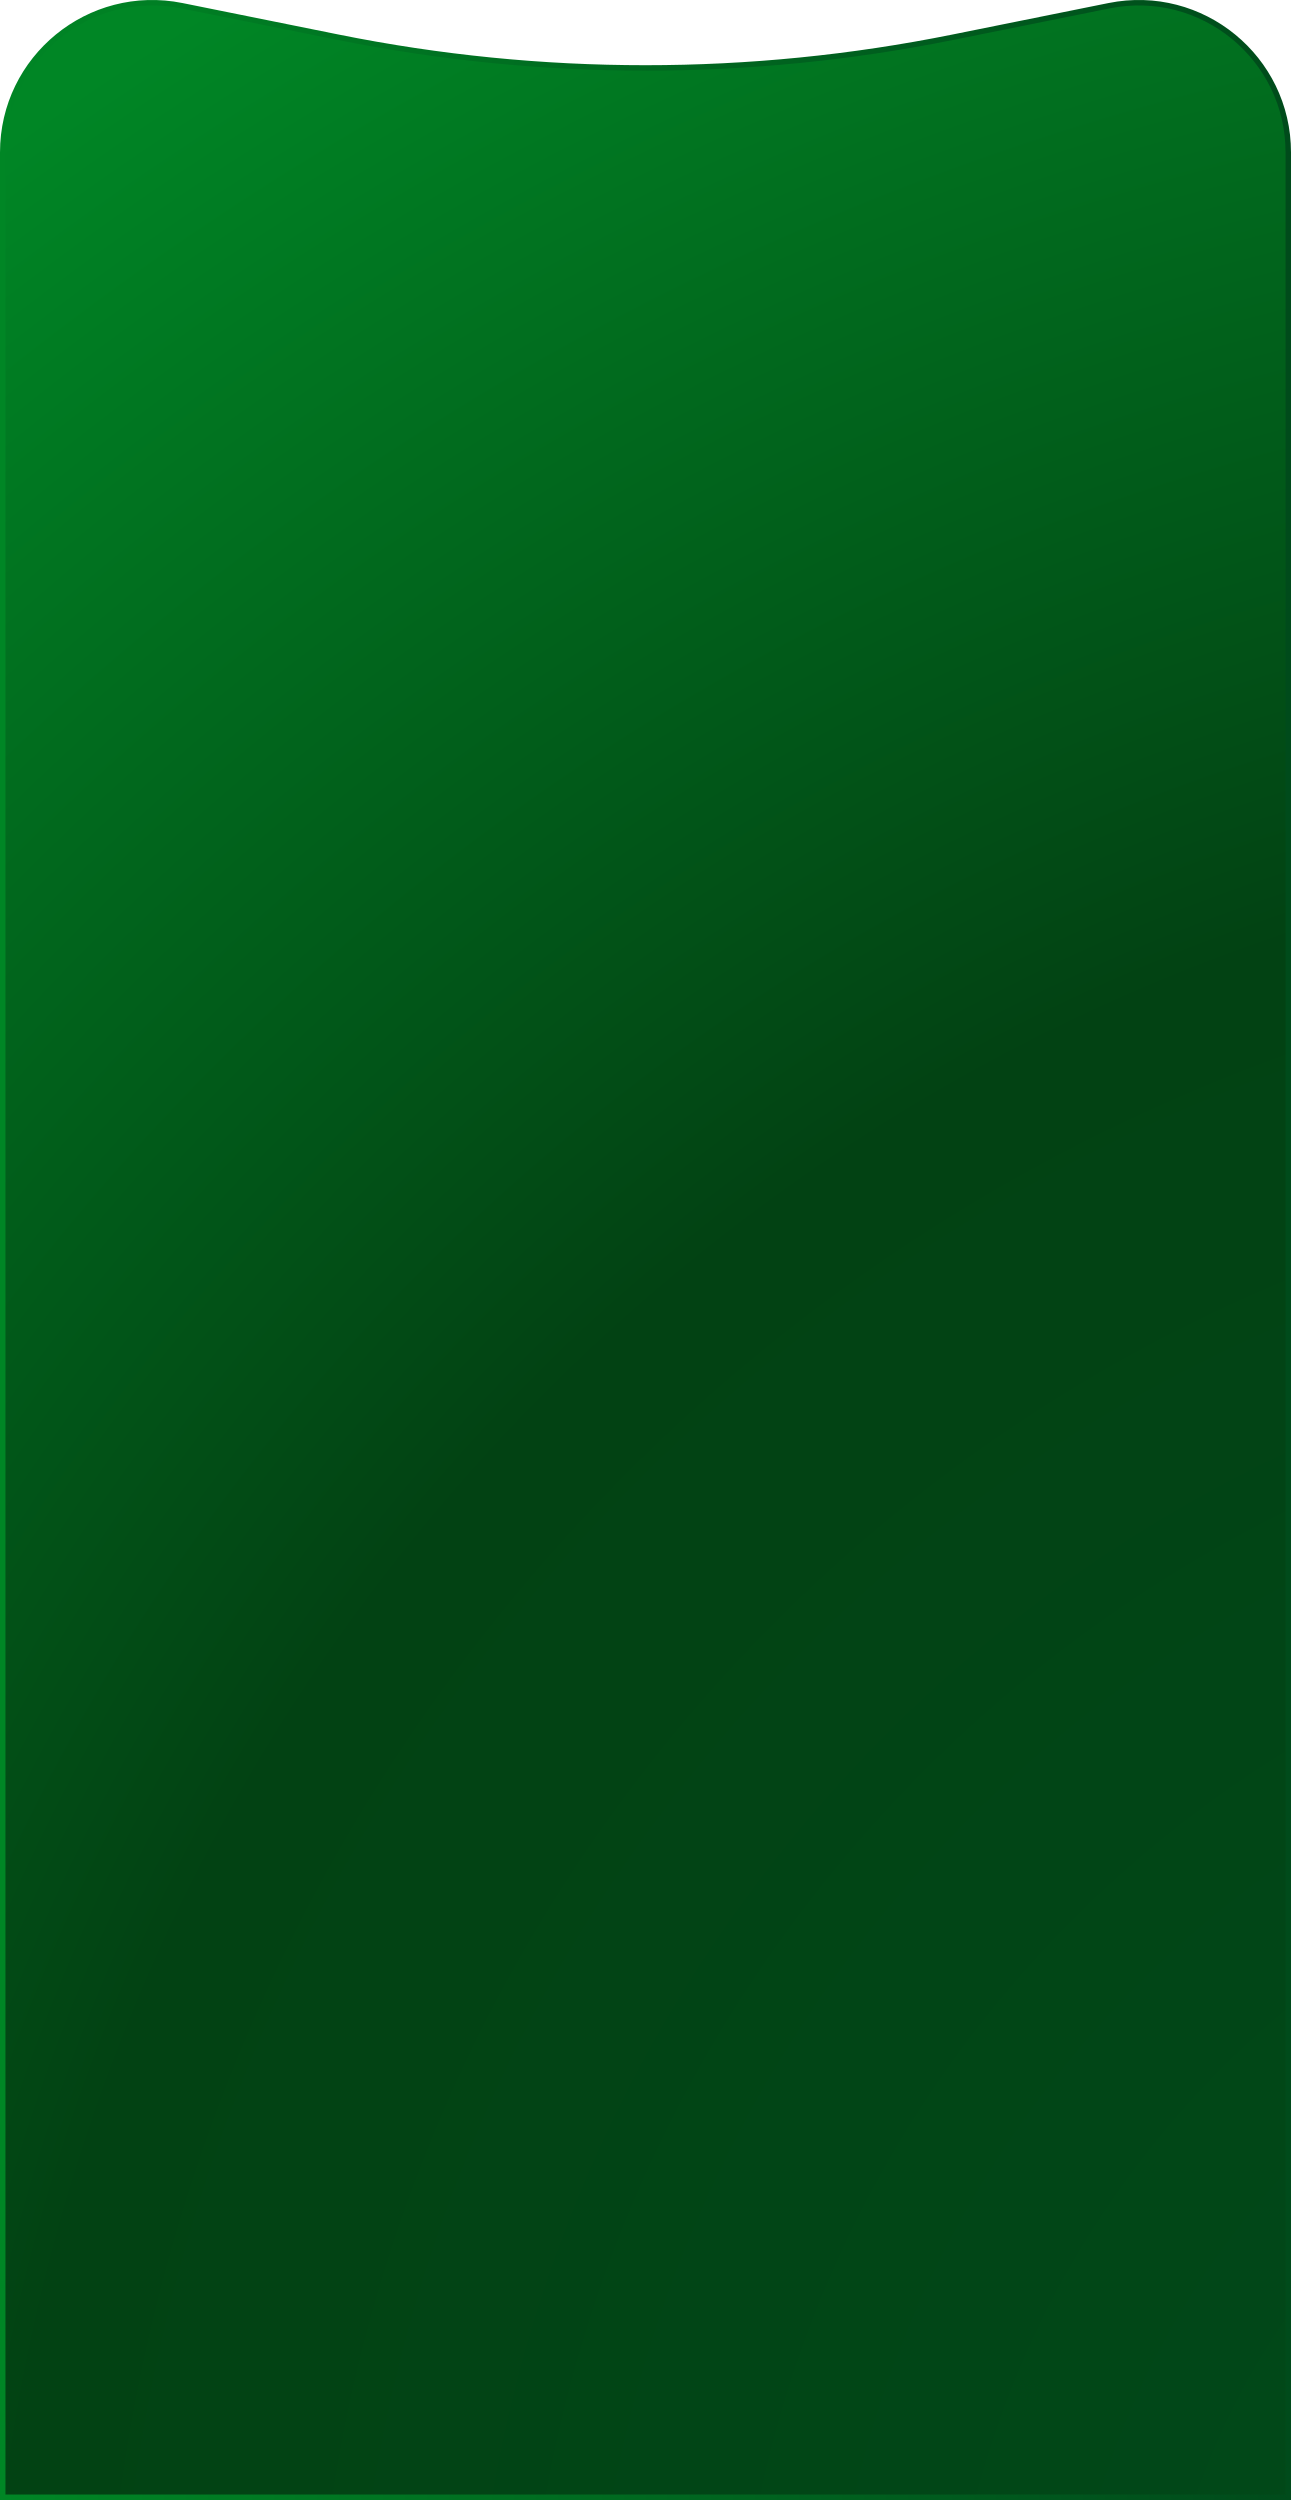
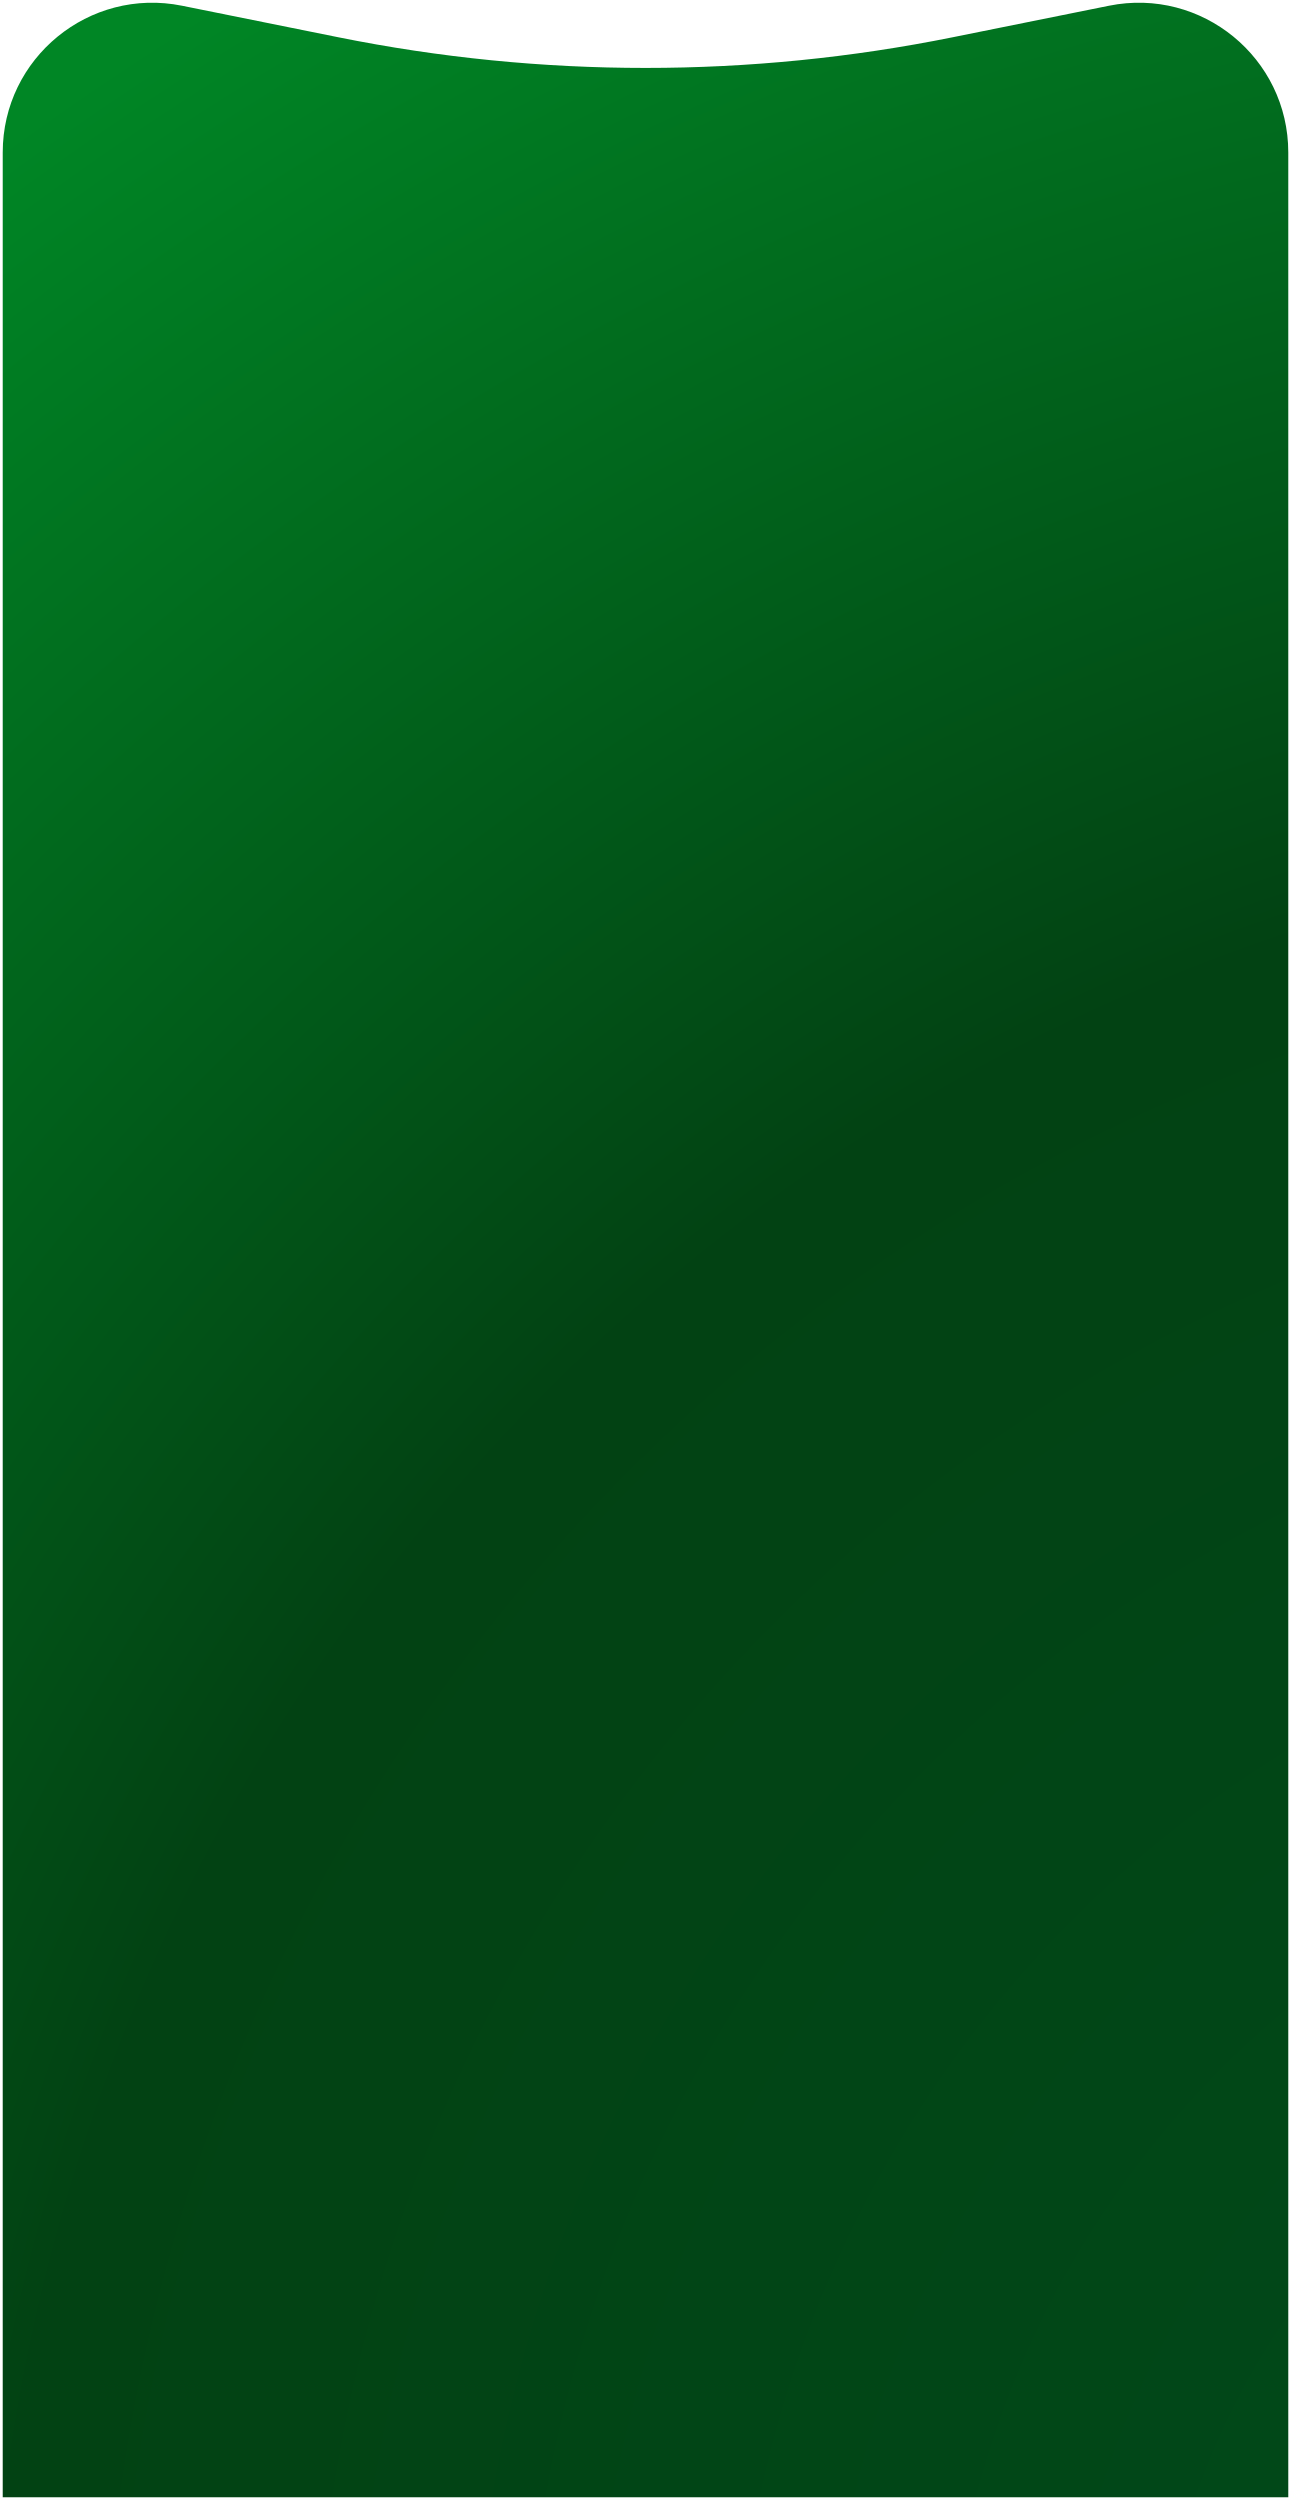
<svg xmlns="http://www.w3.org/2000/svg" id="Calque_2" data-name="Calque 2" viewBox="0 0 1183.48 2291.78">
  <defs>
    <style>
      .cls-1 {
        fill: url(#Dégradé_sans_nom_8);
-         stroke: url(#Dégradé_sans_nom_9);
-         stroke-miterlimit: 10;
-         stroke-width: 5px;
      }
    </style>
    <radialGradient id="Dégradé_sans_nom_8" data-name="Dégradé sans nom 8" cx="1734.04" cy="2509.06" fx="1734.04" fy="2509.06" r="2941.72" gradientUnits="userSpaceOnUse">
      <stop offset="0" stop-color="#004b1b" />
      <stop offset=".59" stop-color="#024213" />
      <stop offset="1" stop-color="#008625" />
    </radialGradient>
    <linearGradient id="Dégradé_sans_nom_9" data-name="Dégradé sans nom 9" x1="0" y1="1145.89" x2="1183.48" y2="1145.89" gradientUnits="userSpaceOnUse">
      <stop offset="0" stop-color="#008625" />
      <stop offset="1" stop-color="#004b1b" />
    </linearGradient>
  </defs>
  <g id="Calque_1-2" data-name="Calque 1">
    <path class="cls-1" d="M1180.98,2289.28H2.5s0-2149.53,0-2149.53c0-86.68,79.37-151.64,164.34-134.5l143.26,28.9c185.89,37.5,377.39,37.5,563.28,0l143.26-28.9c84.97-17.14,164.34,47.82,164.34,134.5v2149.53Z" />
  </g>
</svg>
